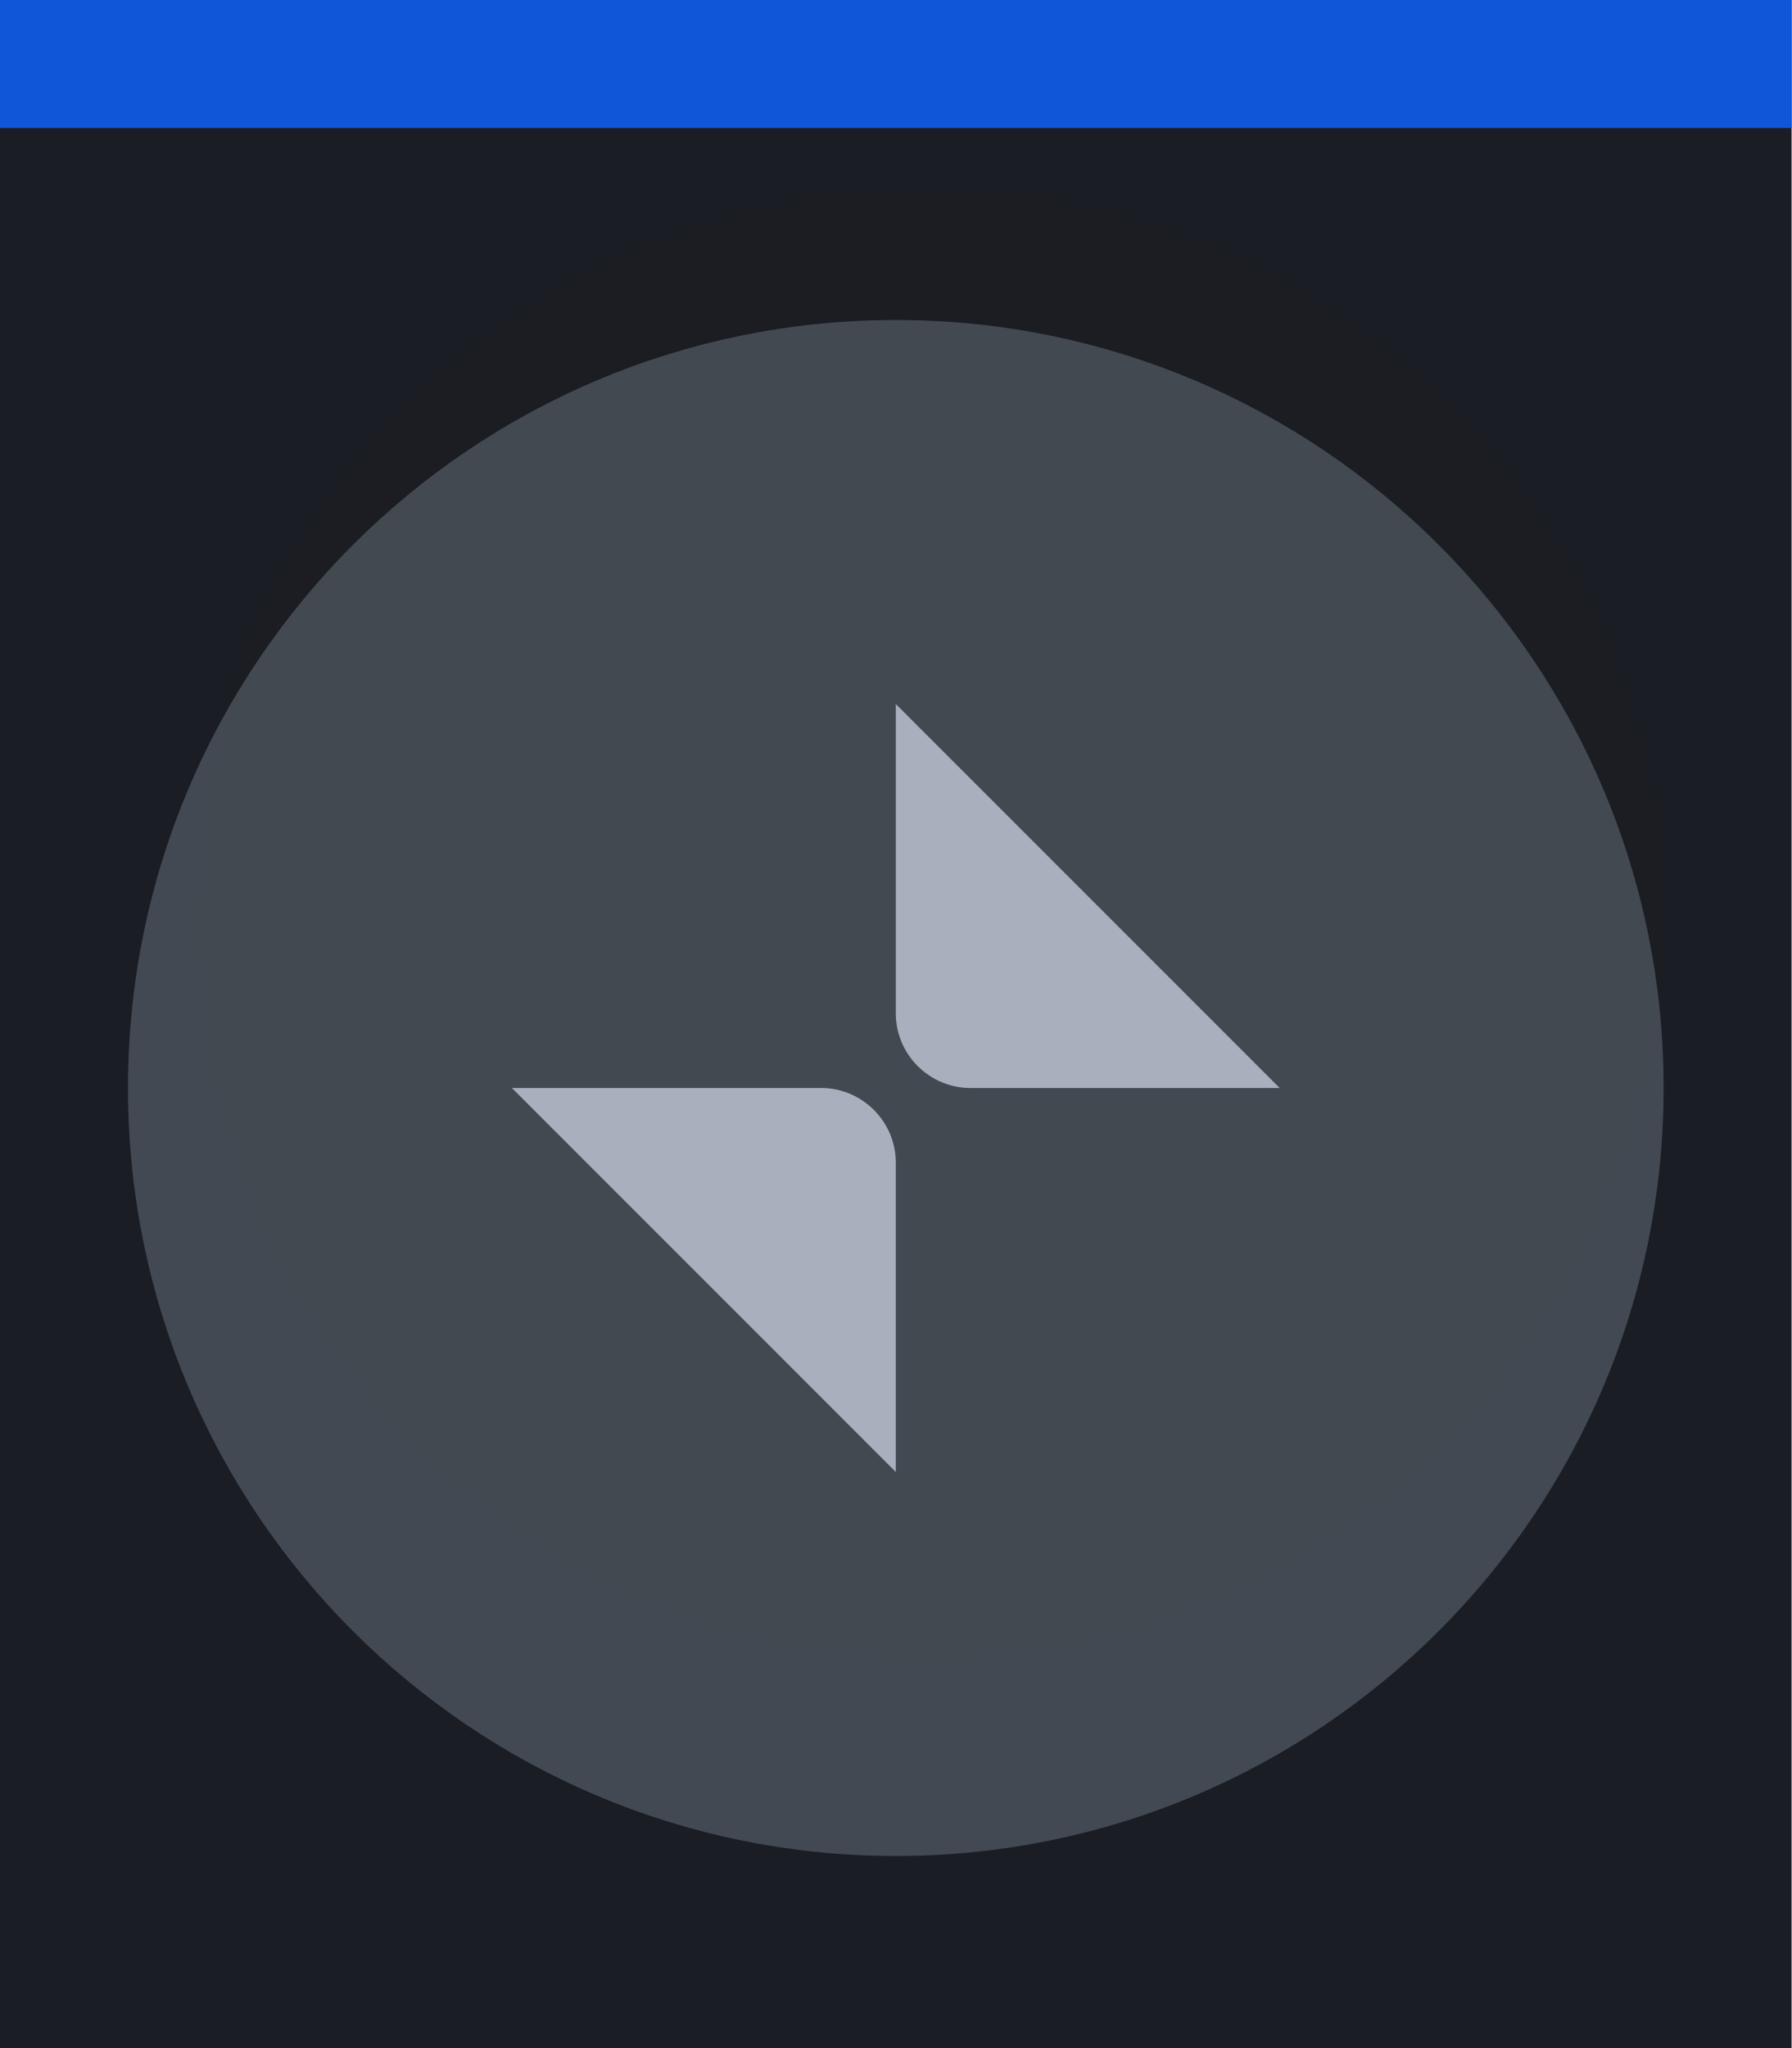
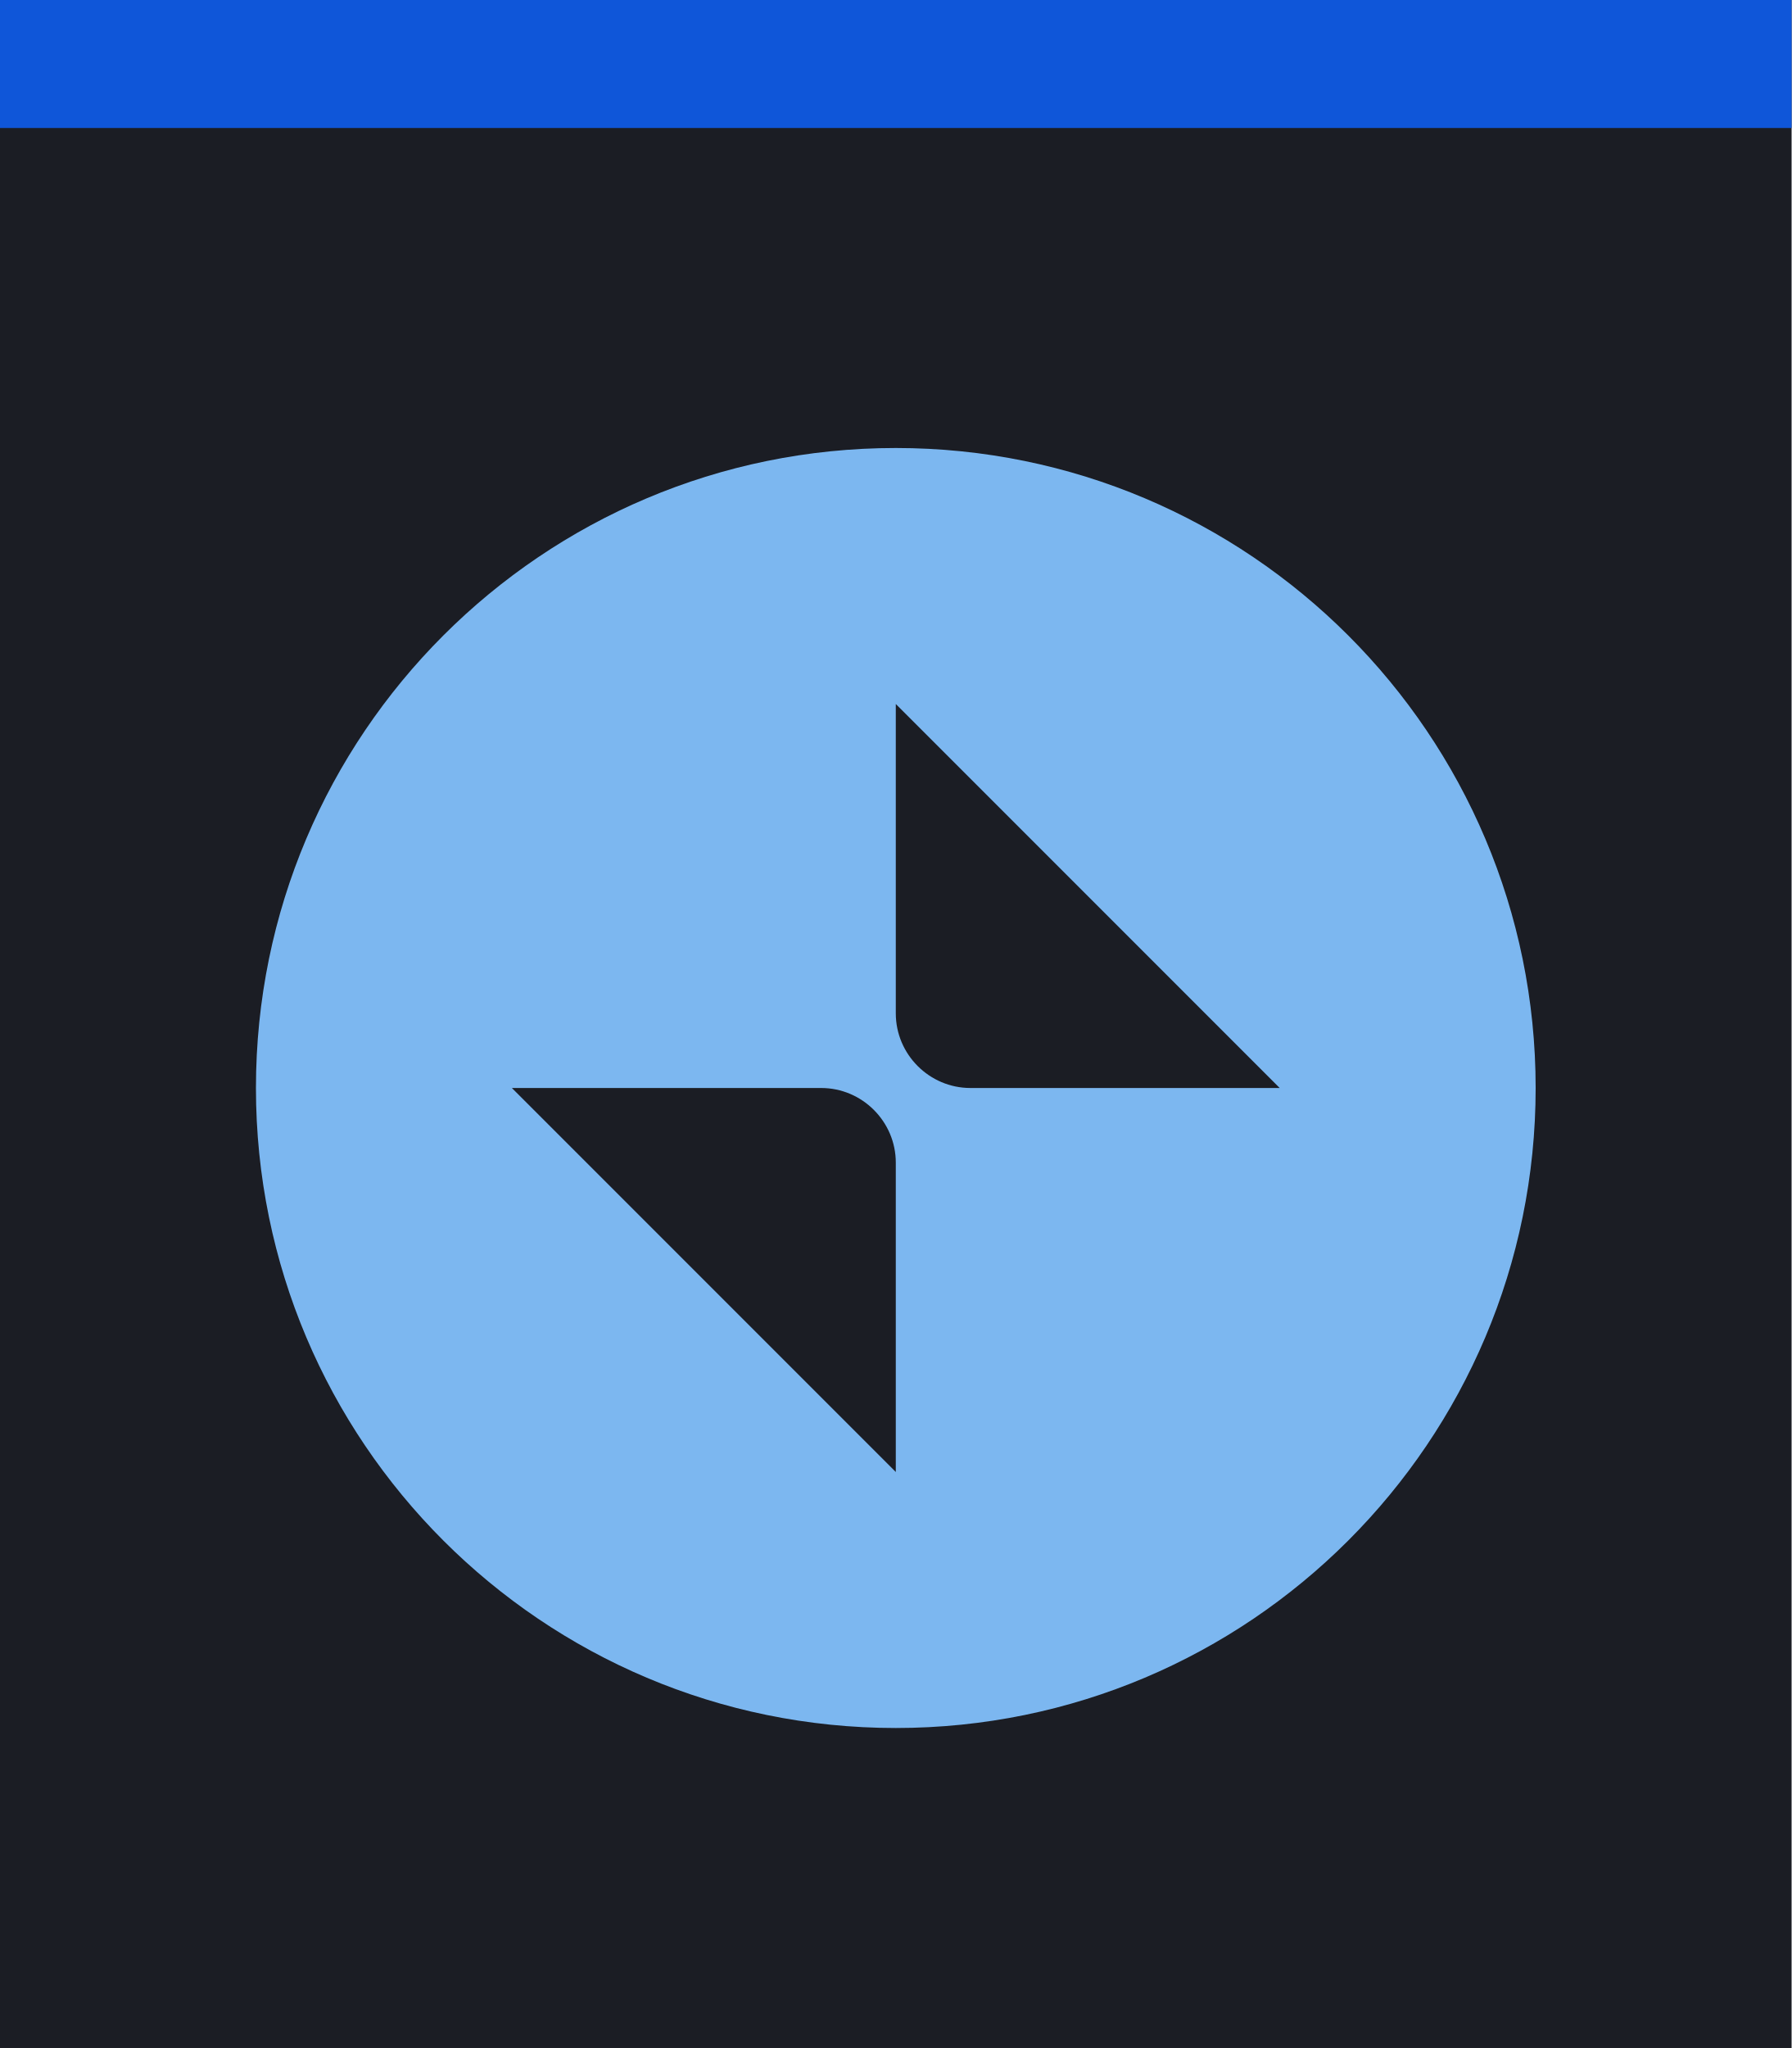
- <svg xmlns="http://www.w3.org/2000/svg" xmlns:xlink="http://www.w3.org/1999/xlink" width="28" height="32" viewBox="0 0 28 32" id="svg2" version="1.1">
-   <defs id="matcha">
-     <linearGradient id="header_bg">
-       <stop style="stop-color:#1b1d24;stop-opacity:1;" offset="0" id="stop1167" />
-     </linearGradient>
-     <linearGradient xlink:href="#header_bg" id="linearGradient12606" gradientUnits="userSpaceOnUse" x1="19" y1="585.362" x2="19" y2="557.362" gradientTransform="translate(10,9.999995)" />
-   </defs>
-   <g id="layer1" transform="translate(-38,-656.3621)">
-     <g id="maximize-toggled-prelight">
-       <g transform="translate(0,65.99997)" id="maximize-prelight-7">
-         <g id="use4222-3" transform="translate(33,32.99998)">
-           <rect style="opacity:1;fill:url(#linearGradient12606);fill-opacity:1;stroke:none;stroke-width:1;stroke-linecap:butt;stroke-linejoin:round;stroke-miterlimit:4;stroke-dasharray:none;stroke-dashoffset:0;stroke-opacity:1" id="rect12600" width="28" height="32" x="5" y="557.362" />
-           <rect style="opacity:1;fill:#0f56d9;fill-opacity:1;stroke:none;stroke-width:1;stroke-linecap:butt;stroke-linejoin:round;stroke-miterlimit:4;stroke-dasharray:none;stroke-dashoffset:0;stroke-opacity:1" id="rect12602" width="28" height="2" x="5" y="557.362" />
-         </g>
-         <g transform="translate(40,592.3622)" id="g4569-6" style="enable-background:new">
-           <g id="layer1-2-1" transform="translate(0,-1028.362)">
-             <g style="display:inline" id="titlebutton-max-hover-2" transform="translate(-509,1218)">
-               <g id="g4891-9" style="display:inline;opacity:1" transform="translate(-781,-432.6378)">
-                 <g id="g4806-9-3" transform="translate(1294,247)" style="fill:#c0e3ff;fill-opacity:1">
-                   <g transform="translate(-81.0002,-967)" style="display:inline;fill:#c0e3ff;fill-opacity:1" id="layer9-78-7-1" />
-                   <g transform="translate(-81.0002,-967)" id="layer10-3-3-9" style="fill:#c0e3ff;fill-opacity:1" />
-                   <g transform="translate(-81.0002,-967)" id="layer11-19-75-4" style="fill:#c0e3ff;fill-opacity:1" />
-                   <g transform="translate(-81.0002,-967)" id="layer13-4-9-7" style="fill:#c0e3ff;fill-opacity:1" />
-                   <g transform="translate(-81.0002,-967)" id="layer14-8-5-8" style="fill:#c0e3ff;fill-opacity:1" />
-                   <g transform="translate(-81.0002,-967)" style="display:inline;fill:#c0e3ff;fill-opacity:1" id="layer15-5-8-4" />
-                   <g transform="translate(-81.0002,-967)" style="display:inline;fill:#c0e3ff;fill-opacity:1" id="g71291-1-7-5" />
-                   <g transform="translate(-81.0002,-967)" style="display:inline;fill:#c0e3ff;fill-opacity:1" id="g4953-7-1-0" />
-                   <g transform="translate(-81.0002,-967)" style="display:inline;fill:#c0e3ff;fill-opacity:1" id="layer12-3-0-3" />
-                 </g>
-               </g>
-               <rect y="-185.638" x="513" height="16" width="16" id="rect17883-0-6" style="display:inline;opacity:1;fill:none;fill-opacity:1;stroke:none;stroke-width:1;stroke-linecap:butt;stroke-linejoin:miter;stroke-miterlimit:4;stroke-dasharray:none;stroke-dashoffset:0;stroke-opacity:0" />
-             </g>
-           </g>
-         </g>
-         <g transform="translate(74,1288)" id="titlebutton-maximize-hover-c-1" style="display:inline">
-           <rect ry="11.5" y="-694.638" x="-33" height="23" width="23" id="rect575-0" style="opacity:1;fill:#1f1f1f;fill-opacity:0.098;stroke:none;stroke-width:0.92;stroke-linecap:round;stroke-linejoin:miter;stroke-miterlimit:4;stroke-dasharray:none;stroke-opacity:1;paint-order:stroke fill markers" rx="11.5" />
-         </g>
-       </g>
-       <ellipse ry="12" rx="12" id="ellipse1366" style="display:inline;opacity:0.45;fill:#717e8a;fill-opacity:1;stroke:none;stroke-width:0;stroke-linecap:butt;stroke-linejoin:miter;stroke-miterlimit:4;stroke-dasharray:none;stroke-dashoffset:0;stroke-opacity:1" cx="52" cy="673.362" />
-       <path d="M 58,673.362 H 53.166 C 52.525,673.362 52,672.838 52,672.196 v -4.834 l 6,6" style="display:inline;opacity:1;fill:#a9afbd;fill-opacity:1;fill-rule:evenodd;stroke:none;stroke-width:1.424" id="path1716" />
-       <path id="path1718" style="display:inline;opacity:1;fill:#a9afbd;fill-opacity:1;fill-rule:evenodd;stroke:none;stroke-width:1.424" d="m 46,673.362 h 4.834 c 0.641,0 1.166,0.525 1.166,1.166 v 4.834 l -6,-6" />
-     </g>
-   </g>
+ <svg xmlns="http://www.w3.org/2000/svg" width="28" height="32" viewBox="0 0 28 32" id="svg2" version="1.1">
+   <defs id="matcha" />
+   <rect style="opacity:1;fill:#1b1d24;fill-opacity:1;stroke:none;stroke-width:1;stroke-linecap:butt;stroke-linejoin:round;stroke-miterlimit:4;stroke-dasharray:none;stroke-dashoffset:0;stroke-opacity:1" id="rect4138" width="28" height="32" x="5" y="557.362" transform="translate(-5,-557.3621)" />
+   <rect style="opacity:1;fill:#0f56d9;fill-opacity:1;stroke:none;stroke-width:1;stroke-linecap:butt;stroke-linejoin:round;stroke-miterlimit:4;stroke-dasharray:none;stroke-dashoffset:0;stroke-opacity:1" id="rect4204-3" width="28" height="2" x="5" y="557.362" transform="translate(-5,-557.3621)" />
+   <circle style="fill:#7cb7f0;fill-opacity:1;stroke:#0f56d9;stroke-width:0;stroke-miterlimit:2;paint-order:markers fill stroke" id="path3005" cx="14" cy="17" r="10" />
+   <path d="m 20,17 h -4.834 c -0.641,0 -1.166,-0.525 -1.166,-1.166 V 11 l 6,6" style="display:inline;fill:#1b1d24;fill-opacity:1;fill-rule:evenodd;stroke:none;stroke-width:1.424" id="path1716" />
+   <path id="path1718" style="display:inline;fill:#1b1d24;fill-opacity:1;fill-rule:evenodd;stroke:none;stroke-width:1.424" d="m 8,17 h 4.834 c 0.641,0 1.166,0.525 1.166,1.166 V 23 L 8,17" />
</svg>
